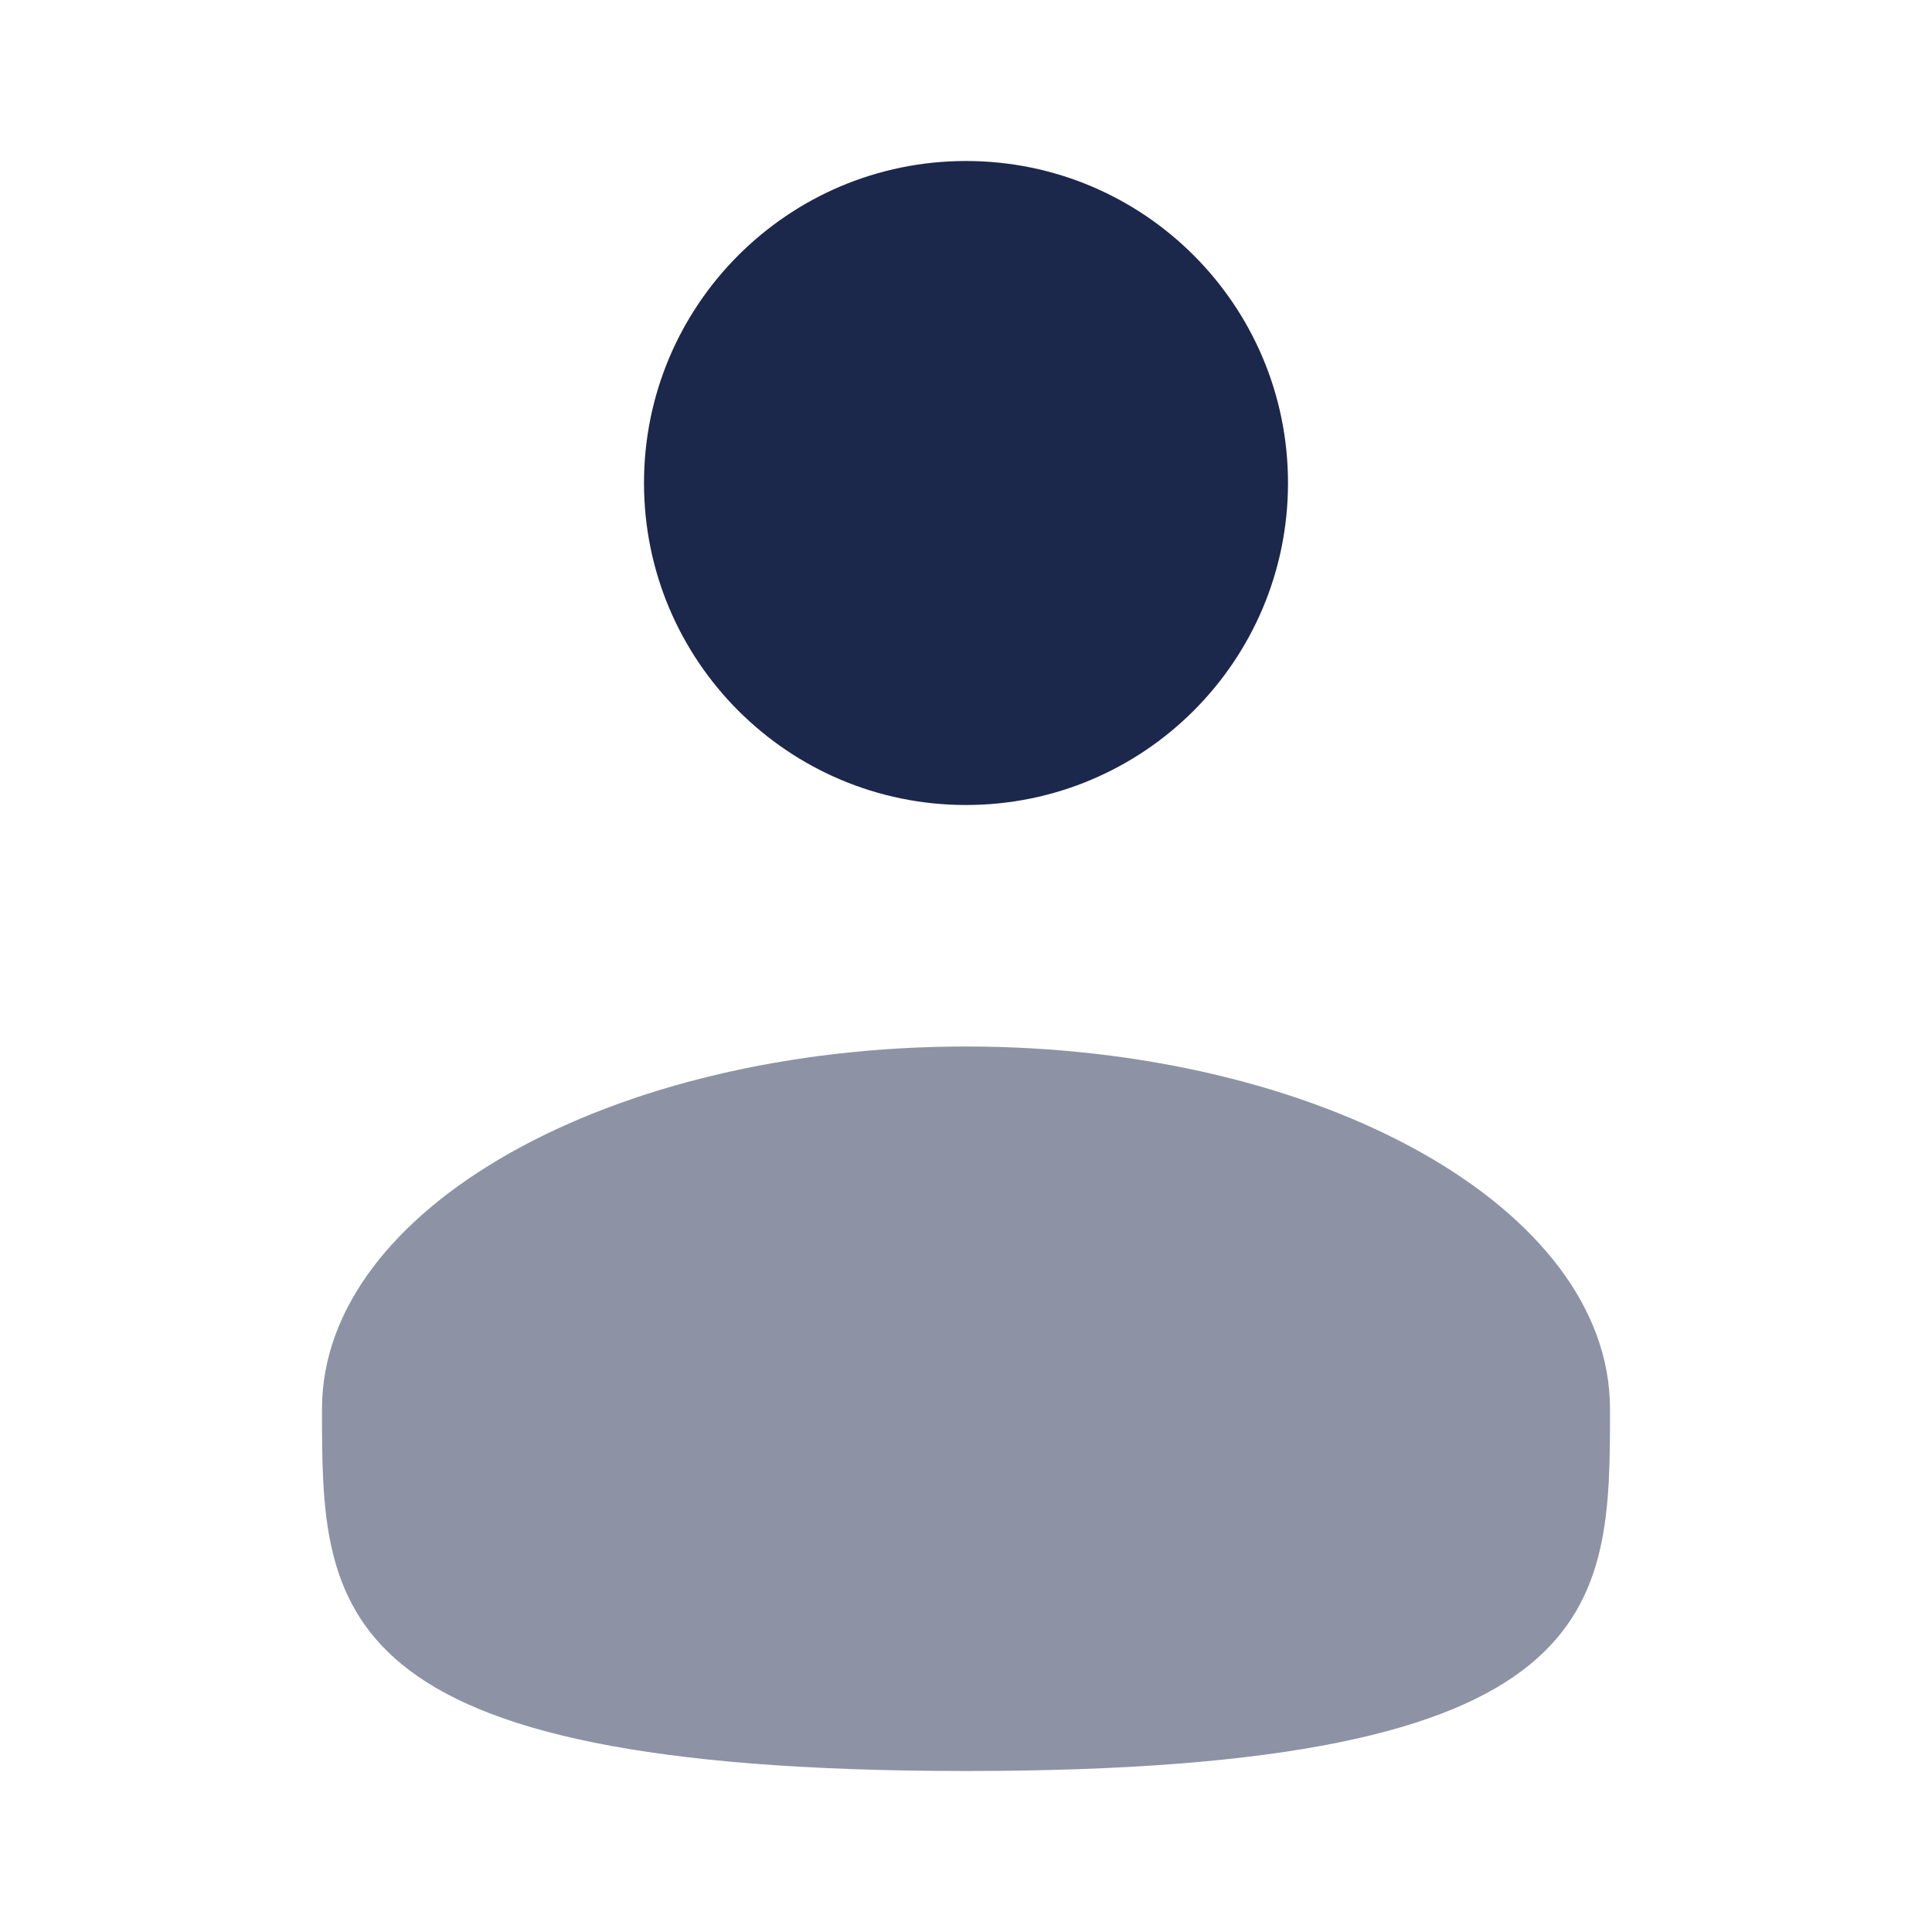
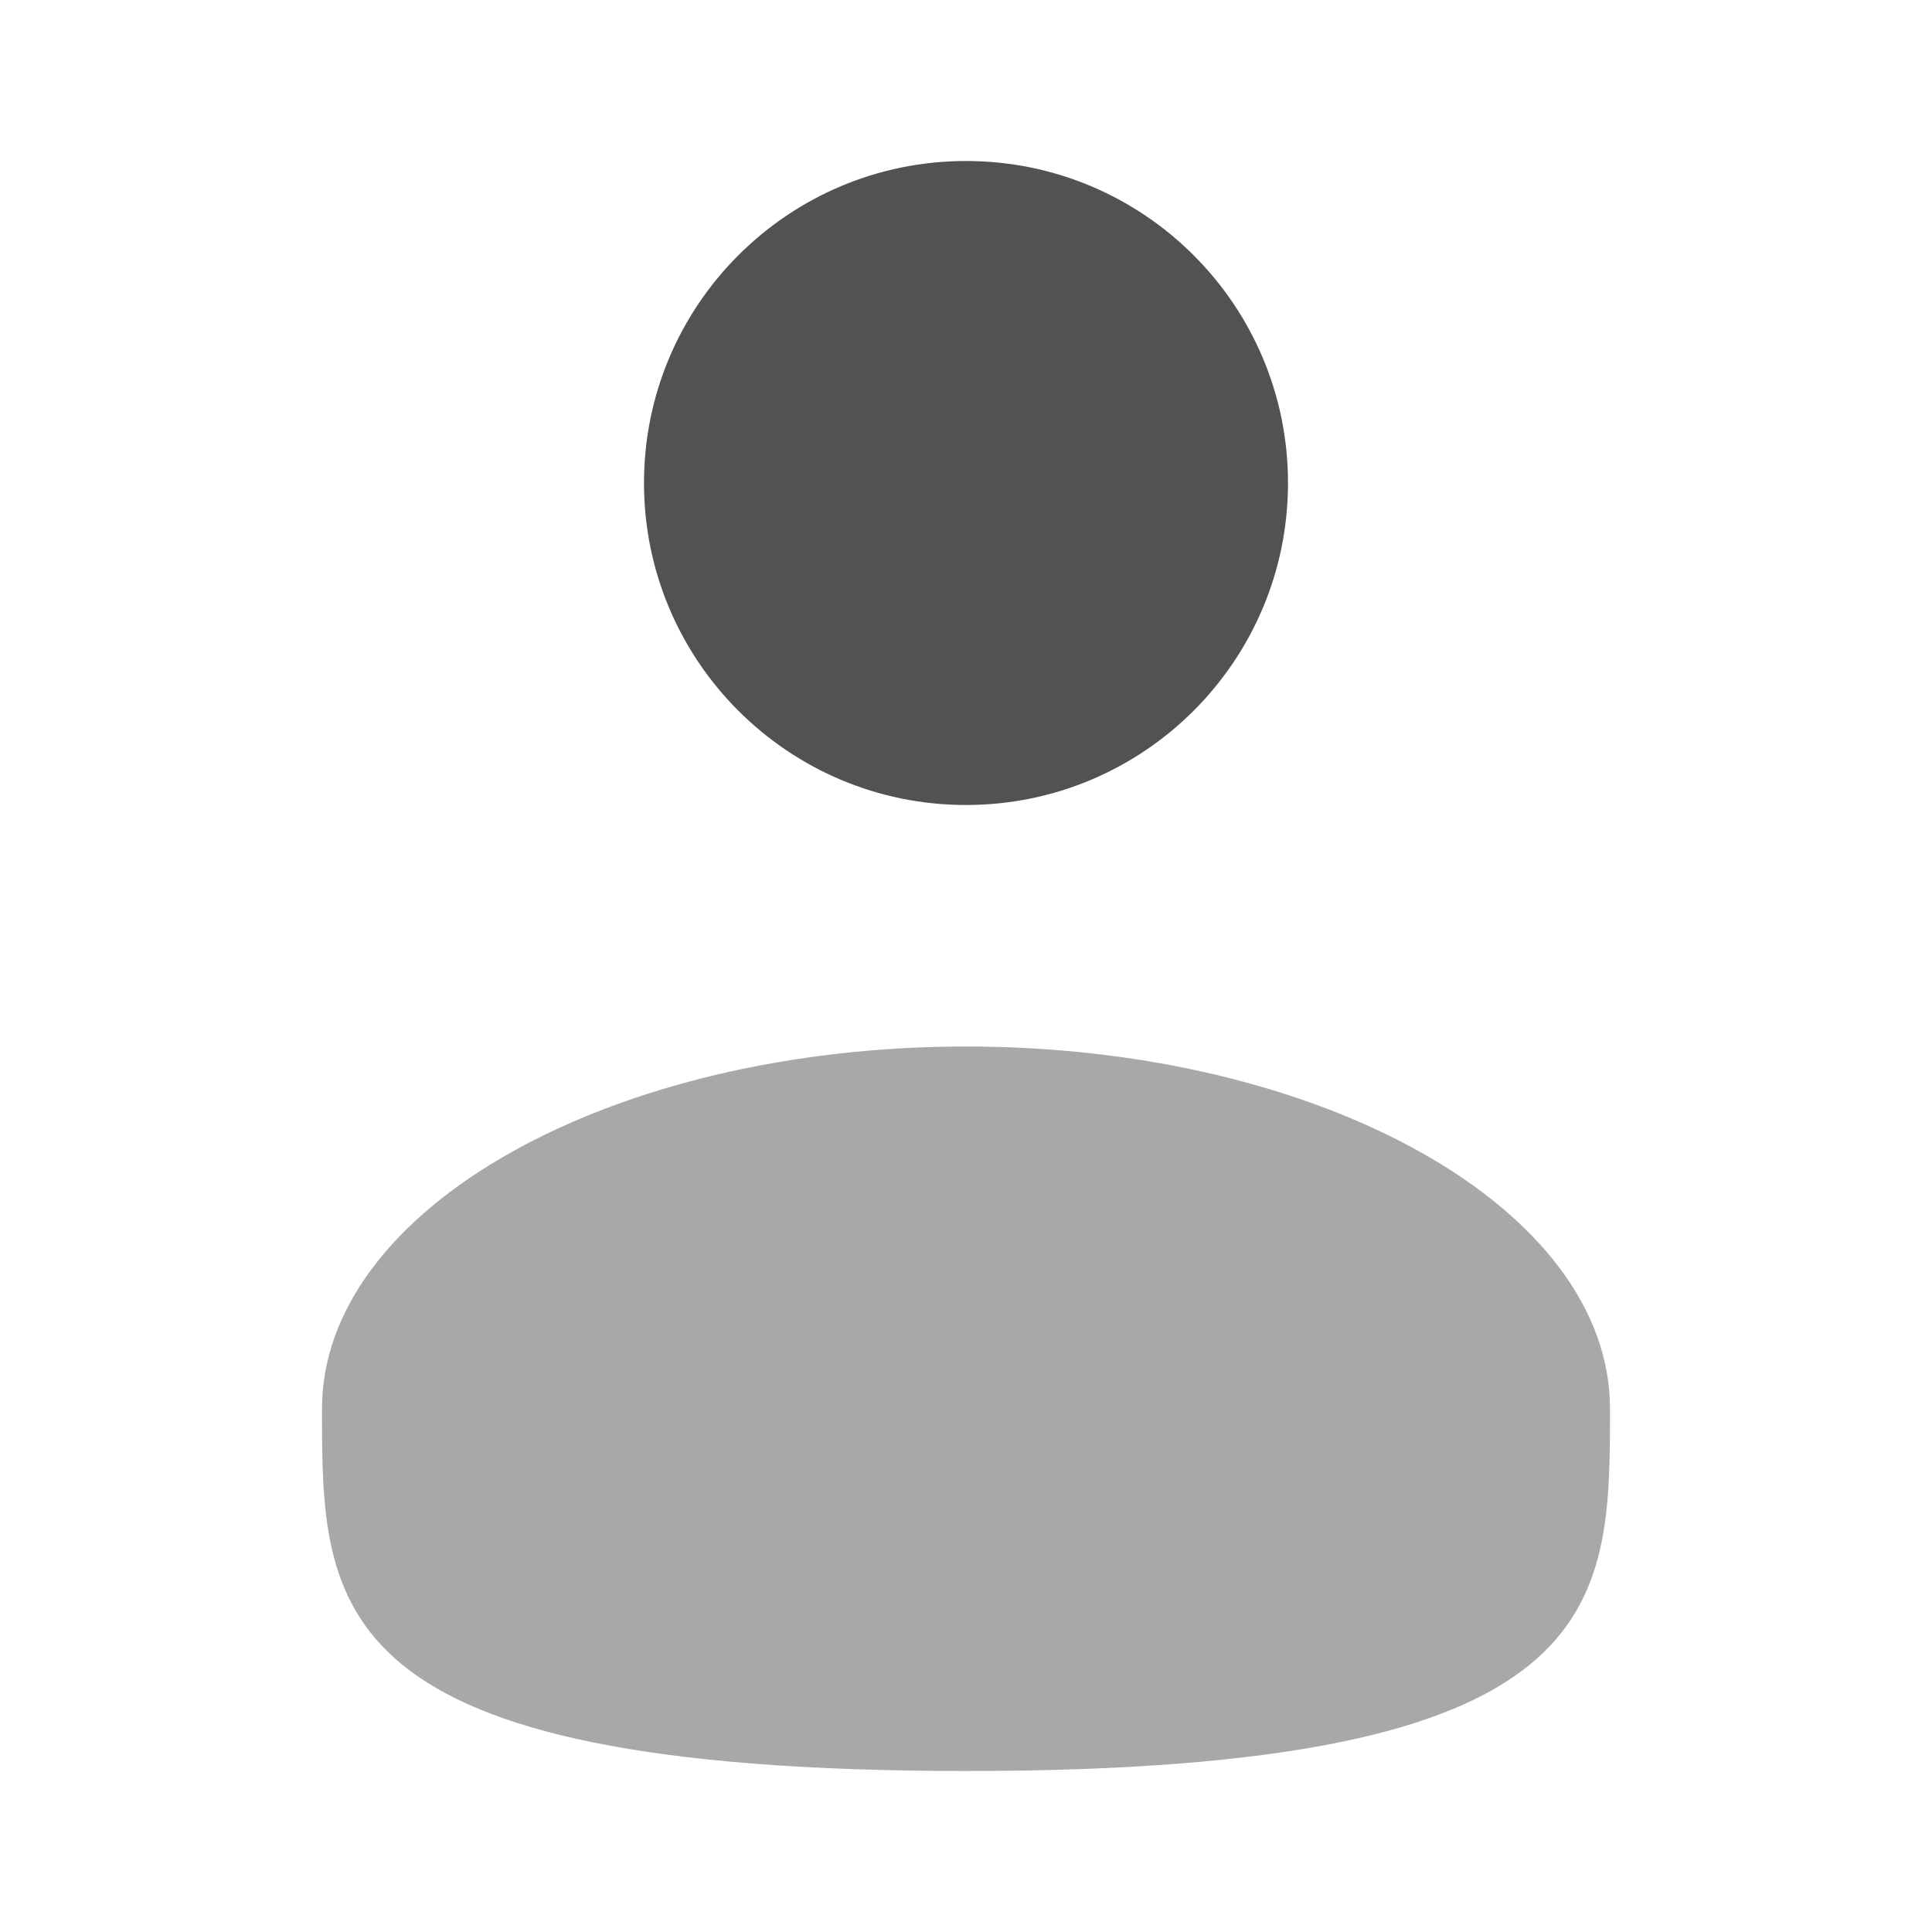
<svg xmlns="http://www.w3.org/2000/svg" width="24" height="24" viewBox="0 0 24 24" fill="none">
-   <circle cx="12" cy="6" r="4" fill="#1C274C" />
-   <path opacity="0.5" d="M20 17.5C20 19.985 20 22 12 22C4 22 4 19.985 4 17.5C4 15.015 7.582 13 12 13C16.418 13 20 15.015 20 17.5Z" fill="#1C274C" />
+   <circle cx="12" cy="6" r="4" fill="#525252" />
+   <path opacity="0.5" d="M20 17.5C20 19.985 20 22 12 22C4 22 4 19.985 4 17.5C4 15.015 7.582 13 12 13C16.418 13 20 15.015 20 17.5Z" fill="#525252" />
</svg>
